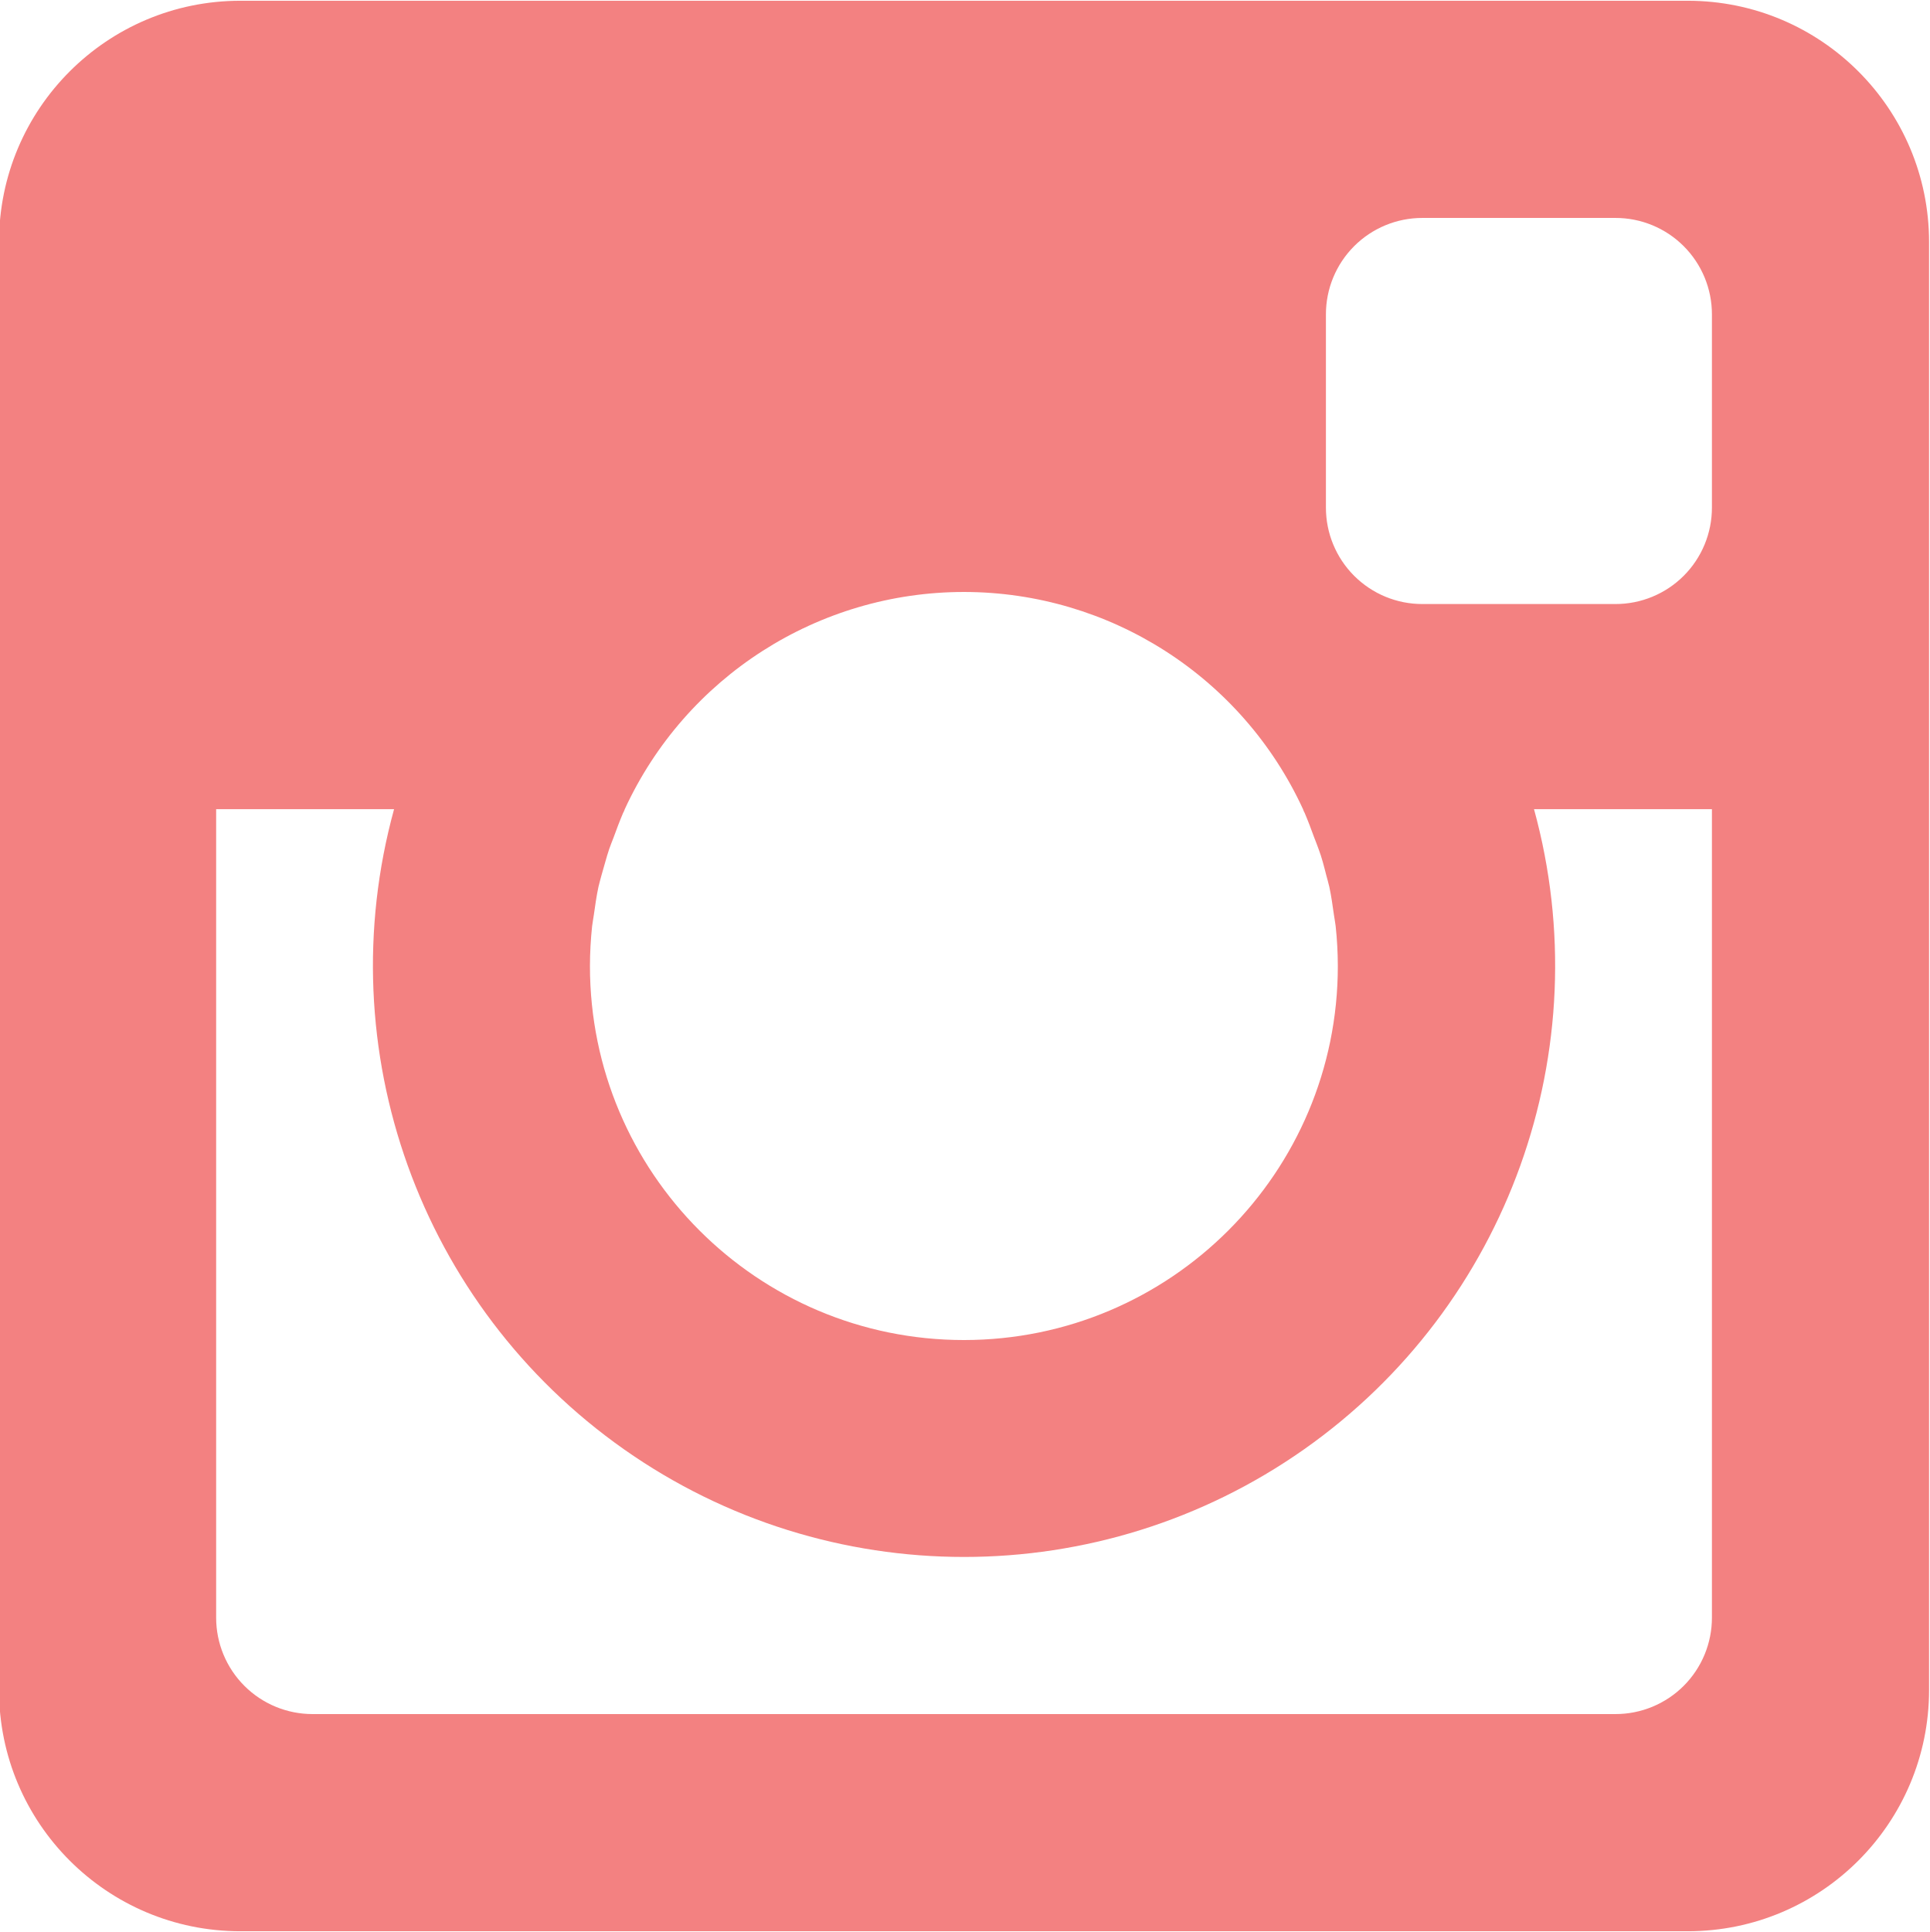
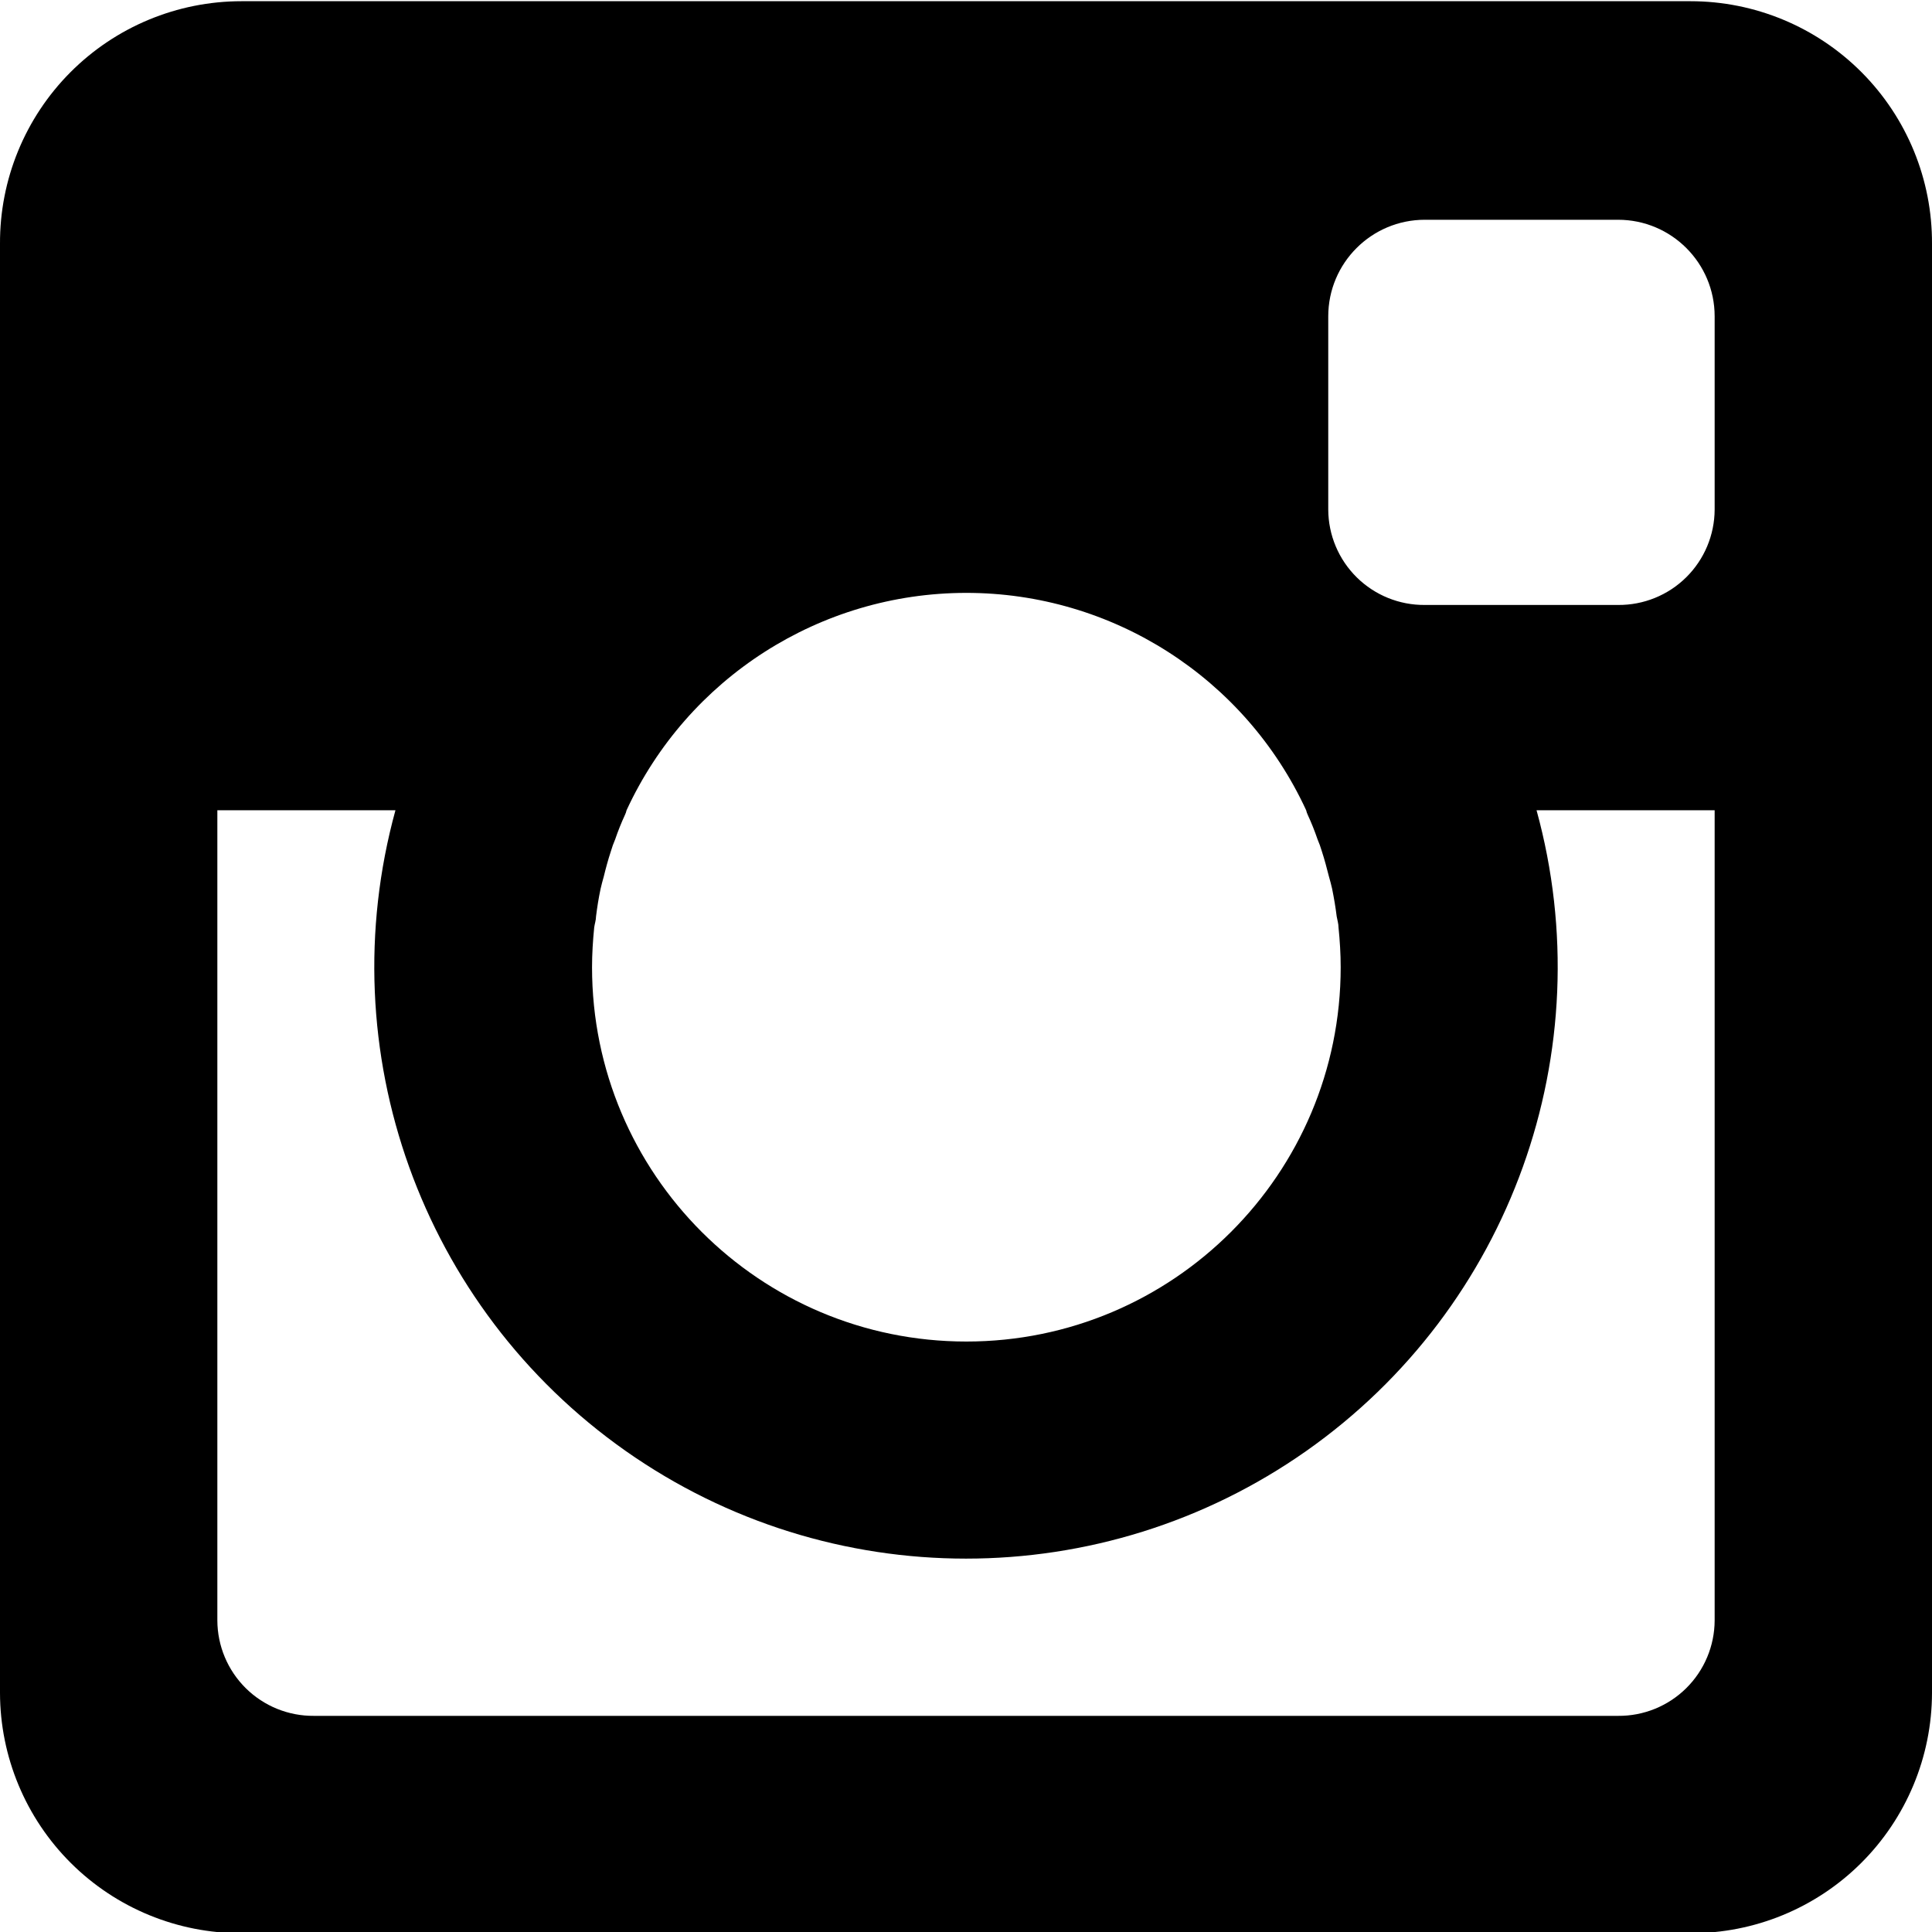
- <svg xmlns="http://www.w3.org/2000/svg" width="25.593" height="25.62" viewBox="0 0 25.593 25.62">
-   <defs>
-     <style>
-       .cls-1 {
-         fill: #f38181;
-         fill-rule: evenodd;
-       }
-     </style>
-   </defs>
-   <path id="instagram" class="cls-1" d="M632.7,5337.8H613.5a3.2,3.2,0,0,1-3.2-3.2v-19.2a3.2,3.2,0,0,1,3.2-3.2h19.2a3.2,3.2,0,0,1,3.2,3.2v19.2A3.2,3.2,0,0,1,632.7,5337.8Zm-9.6-17.76a4.954,4.954,0,0,0-4.5,2.88h0a0.244,0.244,0,0,1-.022.05c-0.047.11-.088,0.22-0.128,0.33-0.019.05-.04,0.1-0.057,0.15-0.037.11-.067,0.23-0.1,0.34-0.014.05-.03,0.11-0.042,0.16-0.026.12-.044,0.25-0.061,0.37-0.007.05-.017,0.1-0.023,0.15a5.074,5.074,0,0,0-.029.53,4.96,4.96,0,1,0,9.92,0,5.074,5.074,0,0,0-.029-0.53c-0.006-.05-0.016-0.1-0.023-0.15-0.017-.12-0.035-0.25-0.061-0.37-0.012-.05-0.028-0.11-0.042-0.16-0.028-.11-0.058-0.23-0.1-0.34-0.017-.05-0.038-0.1-0.057-0.15-0.04-.11-0.081-0.22-0.128-0.33a0.244,0.244,0,0,1-.022-0.05h0A4.954,4.954,0,0,0,623.1,5320.04Zm9.92-3.68a1.278,1.278,0,0,0-1.28-1.28h-2.56a1.278,1.278,0,0,0-1.28,1.28v2.56a1.278,1.278,0,0,0,1.28,1.28h2.56a1.278,1.278,0,0,0,1.28-1.28v-2.56Zm0,6.56h-2.36a7.84,7.84,0,1,1-15.12,0h-2.36v10.72a1.278,1.278,0,0,0,1.28,1.28h17.28a1.278,1.278,0,0,0,1.28-1.28v-10.72Z" transform="translate(-610.313 -5312.19)" />
+ <svg xmlns="http://www.w3.org/2000/svg" class="svg_instagram" width="16" height="16" viewBox="0 0 16 16">
+   <path d="M517,9792.01H505a1.994,1.994,0,0,1-2-1.99v-12a2,2,0,0,1,2-2.01h12a2,2,0,0,1,2,2.01v12A1.994,1.994,0,0,1,517,9792.01Zm-6-11.1a3.1,3.1,0,0,0-2.811,1.8h0a0.177,0.177,0,0,1-.014.04,2.082,2.082,0,0,0-.08.2,0.867,0.867,0,0,0-.036.1c-0.023.07-.042,0.14-0.059,0.21-0.009.03-.019,0.07-0.026,0.1-0.017.08-.028,0.15-0.038,0.23,0,0.03-.011.06-0.015,0.09-0.011.11-.018,0.22-0.018,0.33a3.1,3.1,0,1,0,6.2,0c0-.11-0.007-0.22-0.018-0.33,0-.03-0.01-0.06-0.015-0.09-0.01-.08-0.022-0.15-0.038-0.23-0.007-.03-0.017-0.07-0.026-0.1-0.018-.07-0.036-0.14-0.059-0.21a0.867,0.867,0,0,0-.036-0.1,2.082,2.082,0,0,0-.08-0.2,0.177,0.177,0,0,1-.014-0.04h0A3.1,3.1,0,0,0,511,9780.91Zm6.2-2.29a0.8,0.8,0,0,0-.8-0.8h-1.6a0.8,0.8,0,0,0-.8.8v1.6a0.793,0.793,0,0,0,.8.79h1.6a0.793,0.793,0,0,0,.8-0.79v-1.6Zm0,4.09h-1.475a4.9,4.9,0,1,1-9.45,0H504.8v6.71a0.793,0.793,0,0,0,.8.79h10.8a0.793,0.793,0,0,0,.8-0.79v-6.71Z" transform="translate(-503 -9776)" />
</svg>
